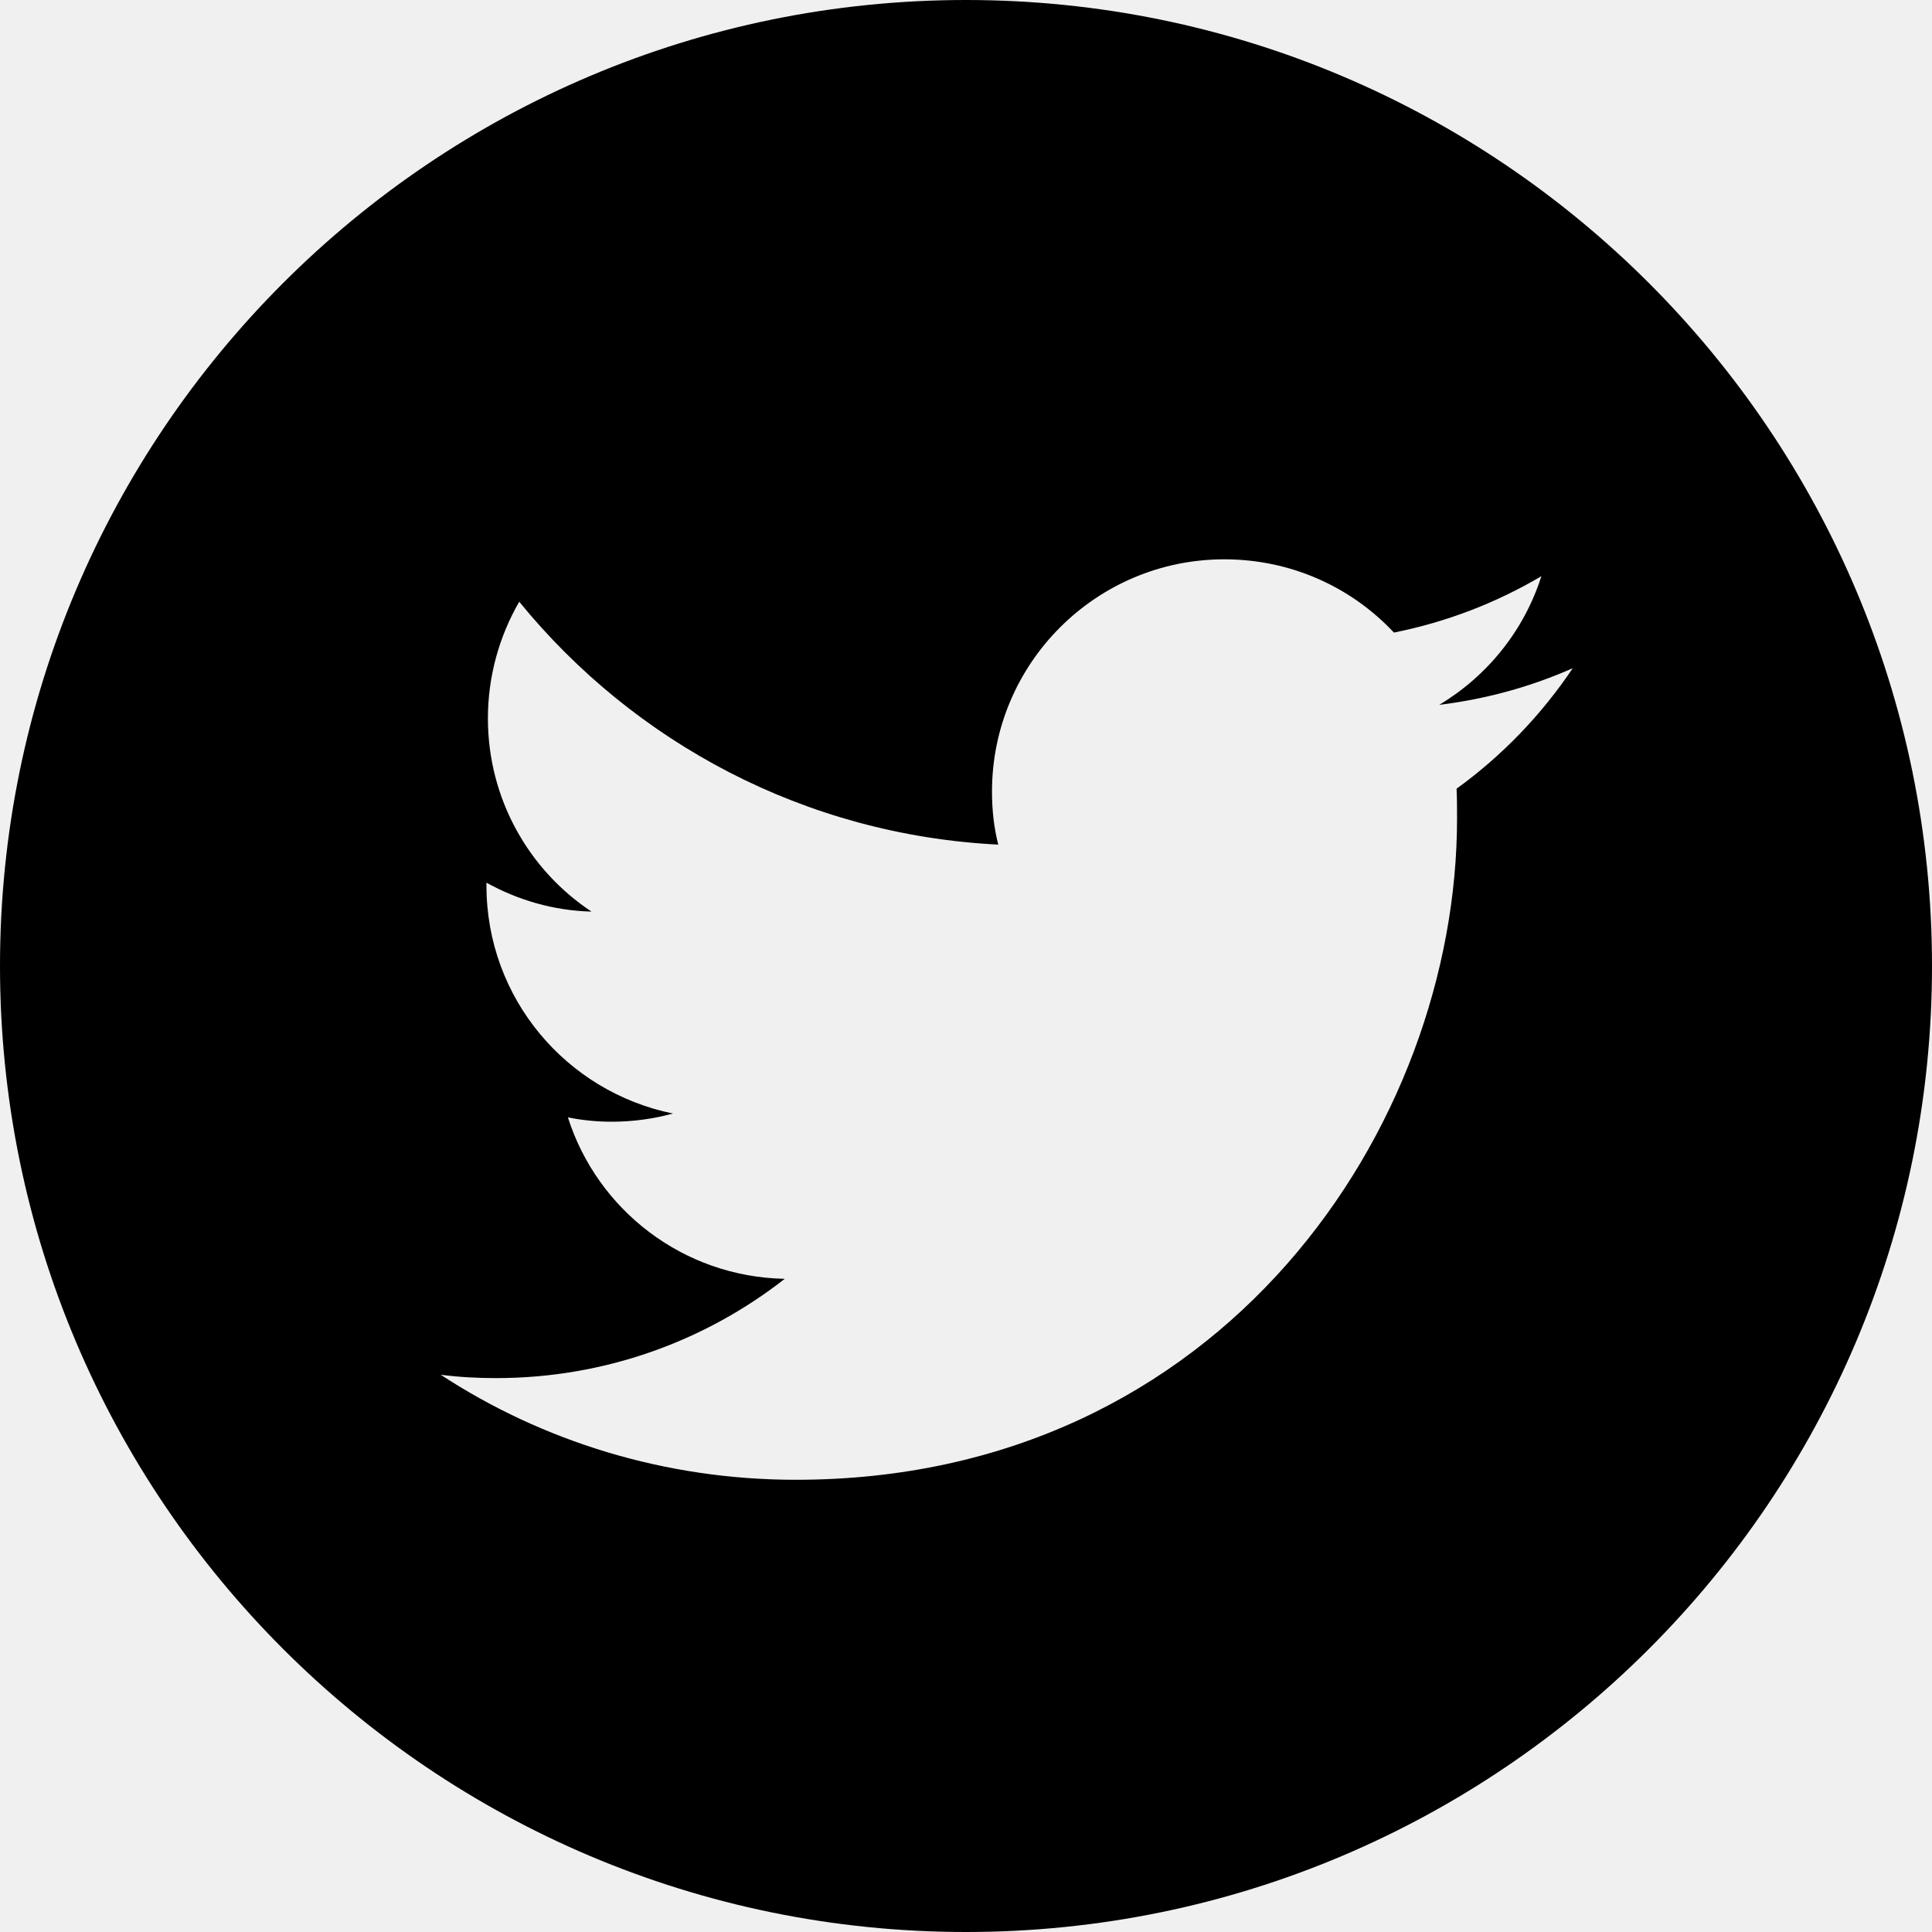
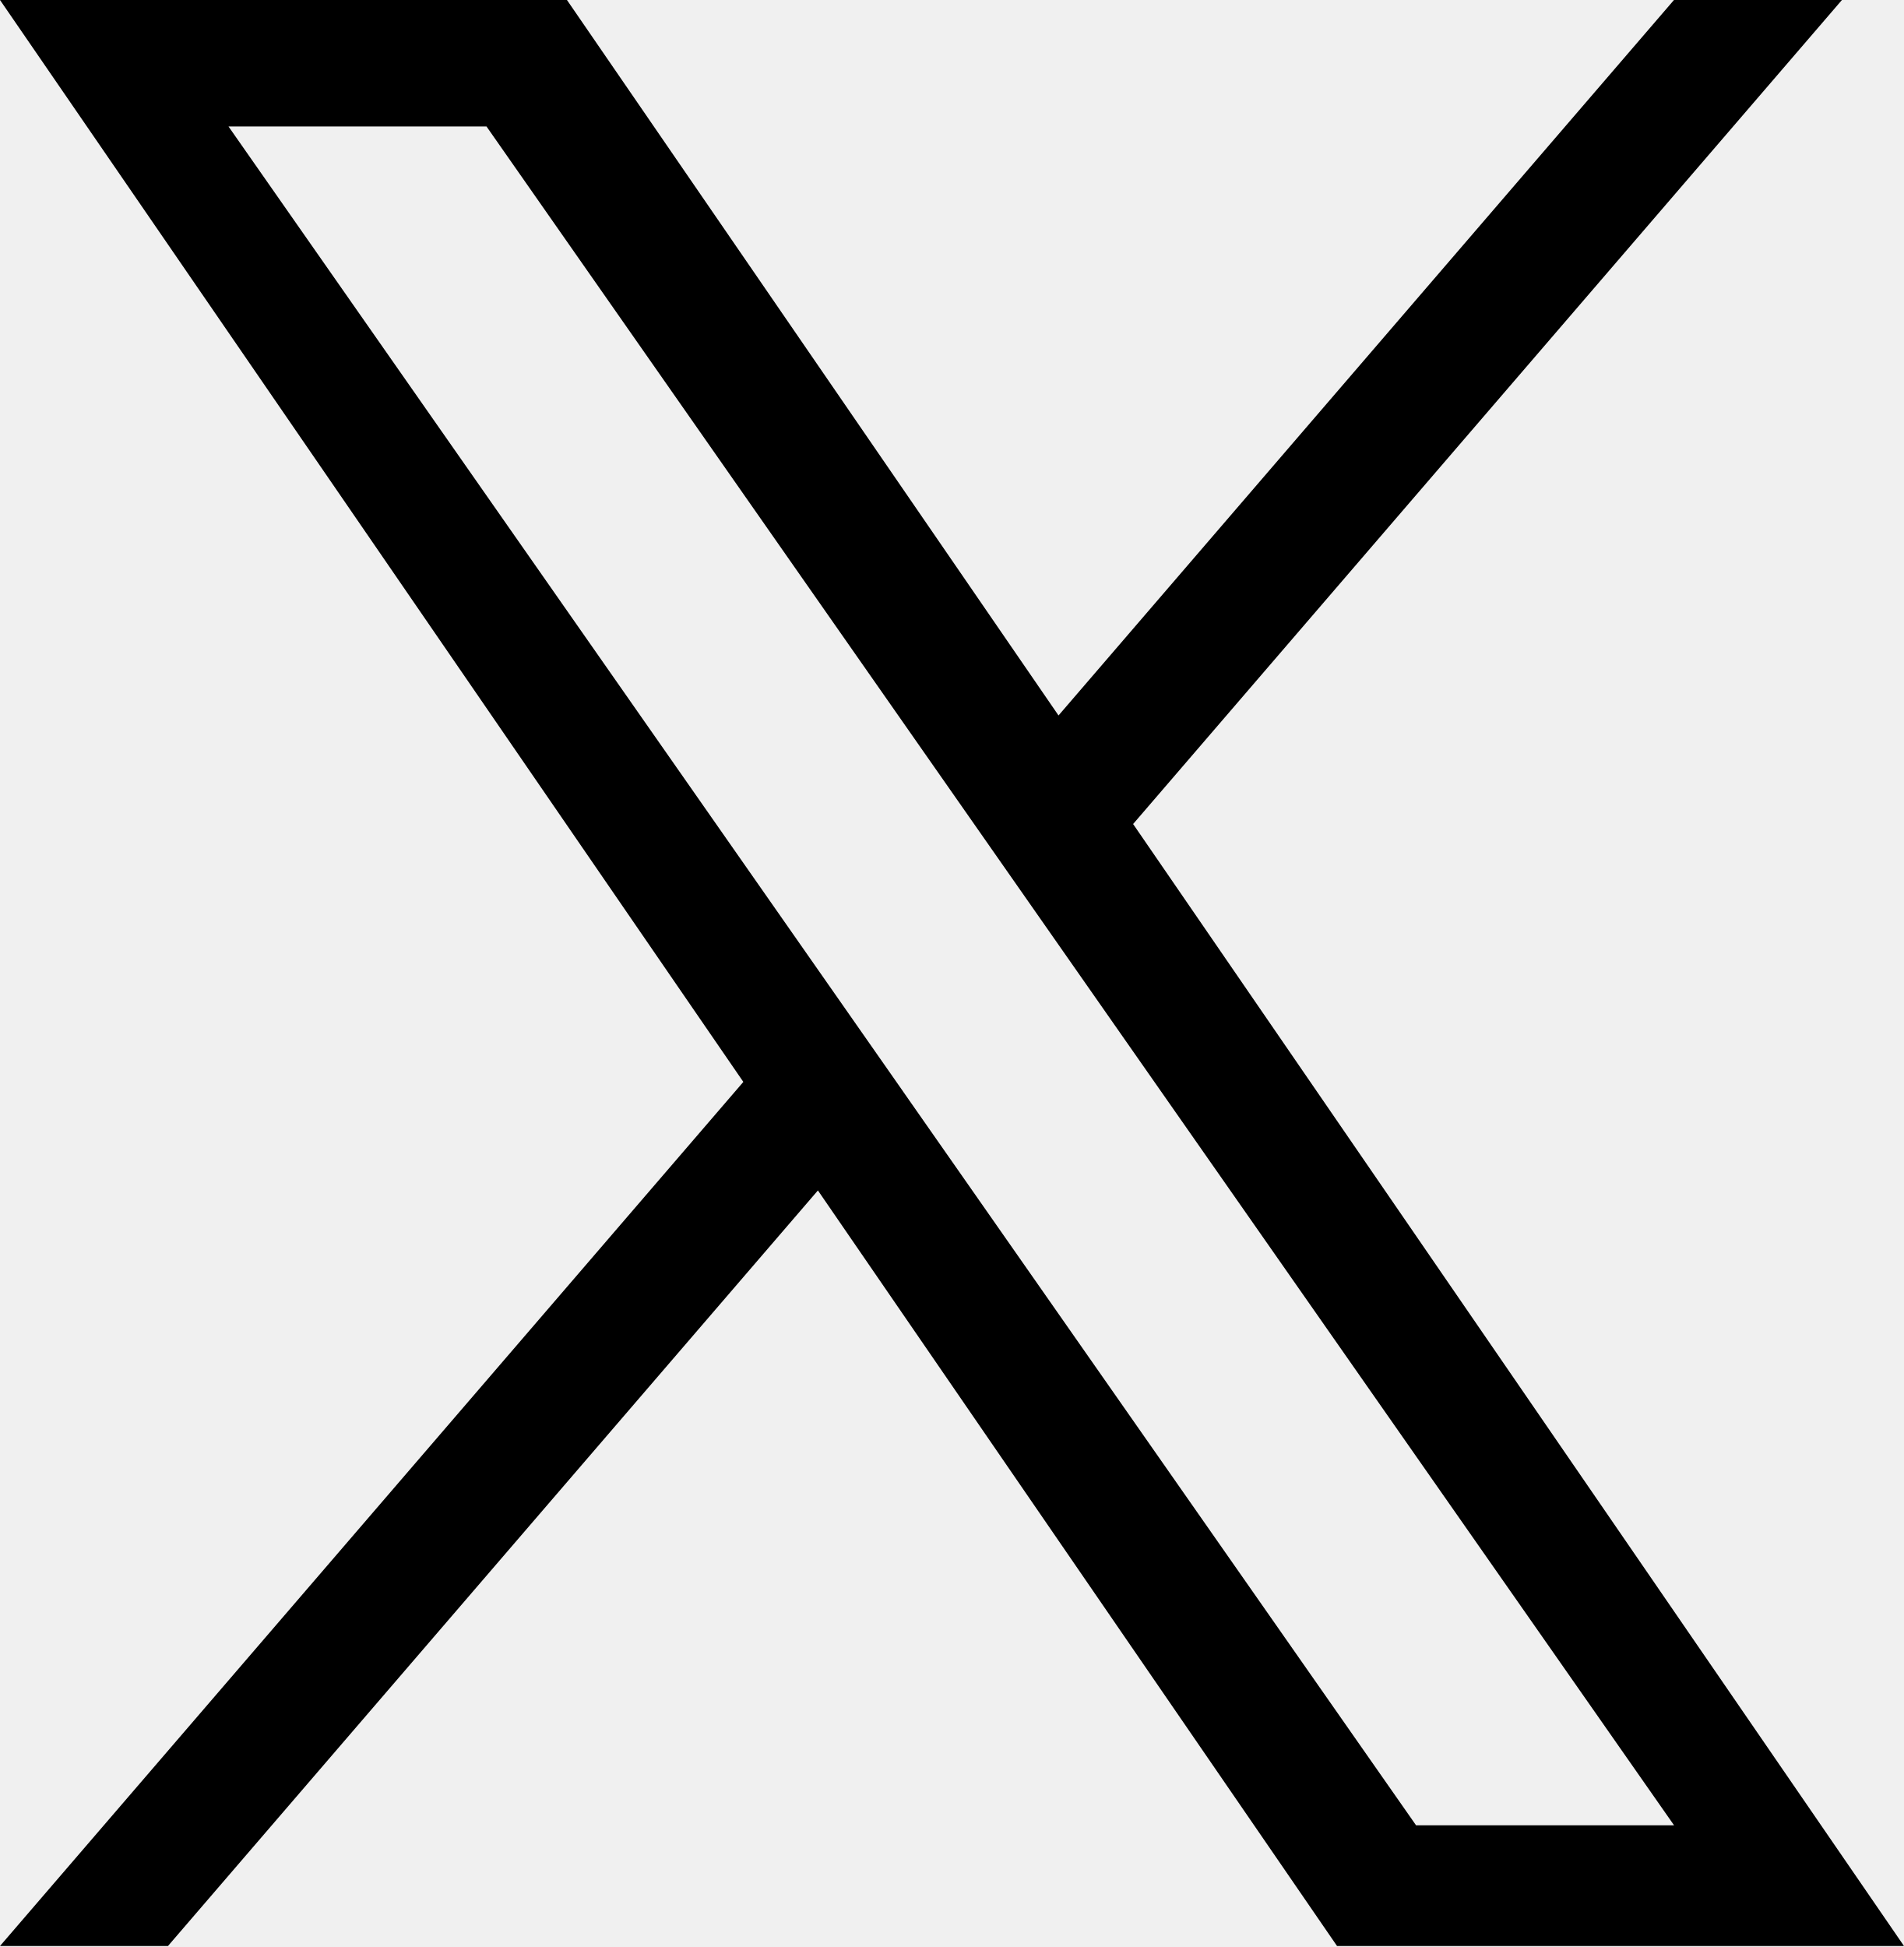
- <svg xmlns="http://www.w3.org/2000/svg" height="100%" style="fill-rule:evenodd;clip-rule:evenodd;stroke-linejoin:round;stroke-miterlimit:2;" version="1.1" viewBox="0 0 512 512" width="100%" xml:space="preserve">
-   <path d="M256,0c141.29,0 256,114.71 256,256c0,141.29 -114.71,256 -256,256c-141.29,0 -256,-114.71 -256,-256c0,-141.29 114.71,-256 256,-256Zm-45.091,392.158c113.283,0 175.224,-93.87 175.224,-175.223c0,-2.682 0,-5.364 -0.128,-7.919c12.005,-8.684 22.478,-19.54 30.779,-31.928c-10.983,4.853 -22.861,8.174 -35.377,9.706c12.772,-7.663 22.478,-19.668 27.076,-34.099c-11.878,7.024 -25.032,12.132 -39.081,14.942c-11.239,-12.005 -27.203,-19.412 -44.955,-19.412c-33.972,0 -61.558,27.586 -61.558,61.558c0,4.853 0.511,9.578 1.66,14.048c-51.213,-2.554 -96.552,-27.075 -126.947,-64.368c-5.237,9.068 -8.302,19.668 -8.302,30.907c0,21.328 10.856,40.23 27.459,51.213c-10.09,-0.255 -19.541,-3.065 -27.842,-7.662l0,0.766c0,29.885 21.2,54.661 49.425,60.409c-5.108,1.404 -10.6,2.171 -16.219,2.171c-3.96,0 -7.791,-0.383 -11.622,-1.15c7.79,24.521 30.523,42.274 57.471,42.784c-21.073,16.476 -47.637,26.31 -76.501,26.31c-4.981,0 -9.834,-0.256 -14.687,-0.894c26.948,17.624 59.387,27.841 94.125,27.841Z" />
+ <svg xmlns="http://www.w3.org/2000/svg" width="1200" height="1227" viewBox="0 0 1200 1227" fill="none">
+   <g clip-path="url(#clip0_1_2)">
+     <path d="M714.163 519.284L1160.89 0H1055.03L667.137 450.887L357.328 0H0L468.492 681.821L0 1226.37H105.866L515.491 750.218L842.672 1226.37H1200L714.137 519.284H714.163ZM569.165 687.828L521.697 619.934L144.011 79.694H306.615L611.412 515.685L658.88 583.579L1055.08 1150.3H892.476L569.165 687.854V687.828Z" fill="black" />
+   </g>
+   <defs>
+     <clipPath id="clip0_1_2">
+       <rect width="1200" height="1227" fill="white" />
+     </clipPath>
+   </defs>
</svg>
